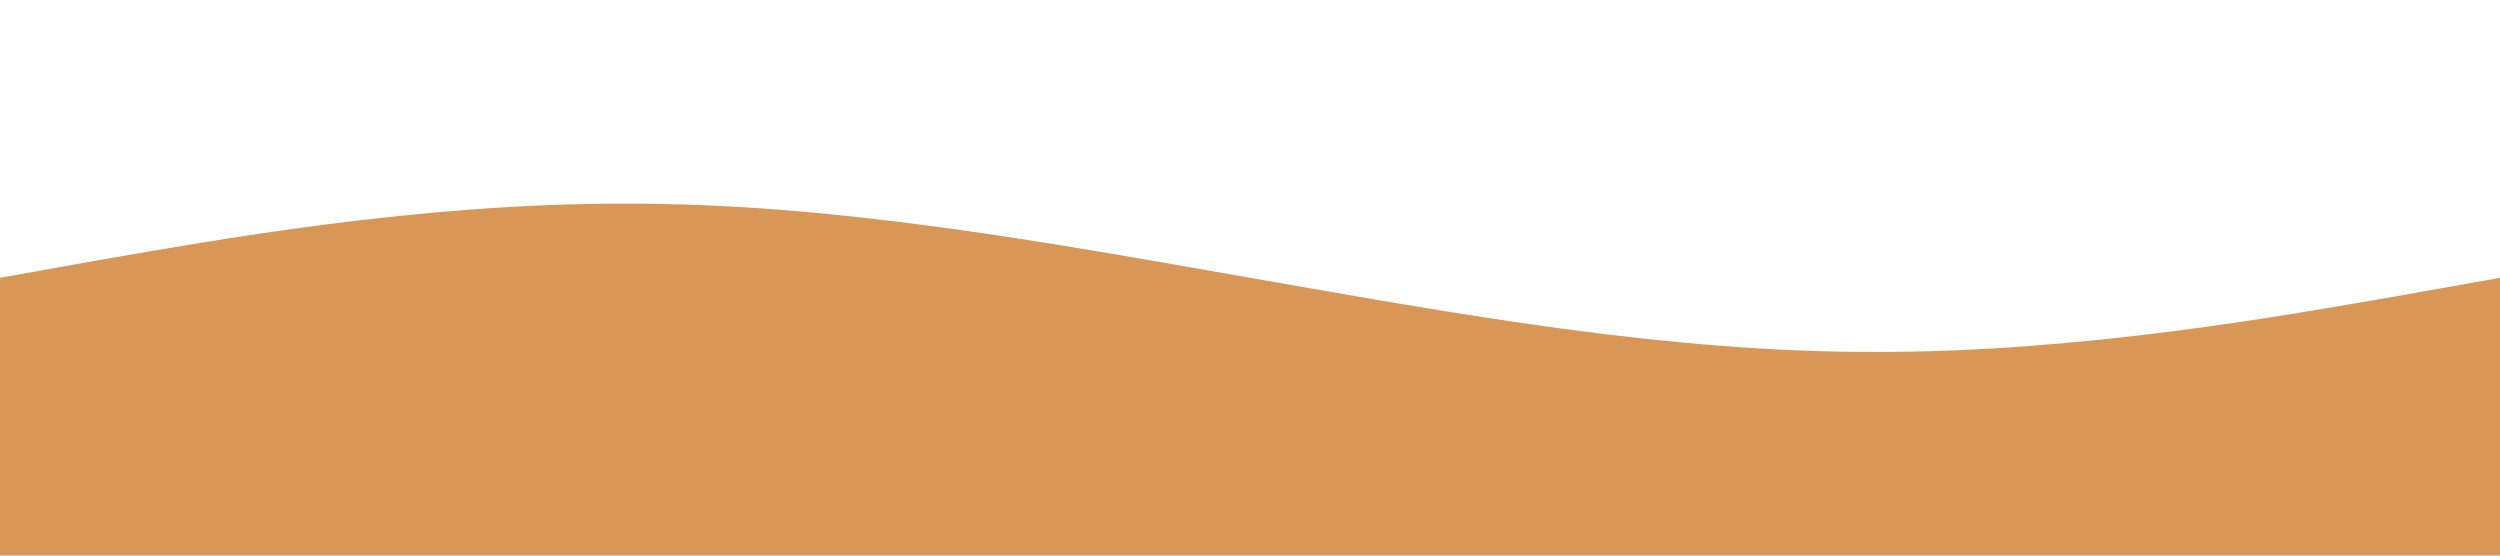
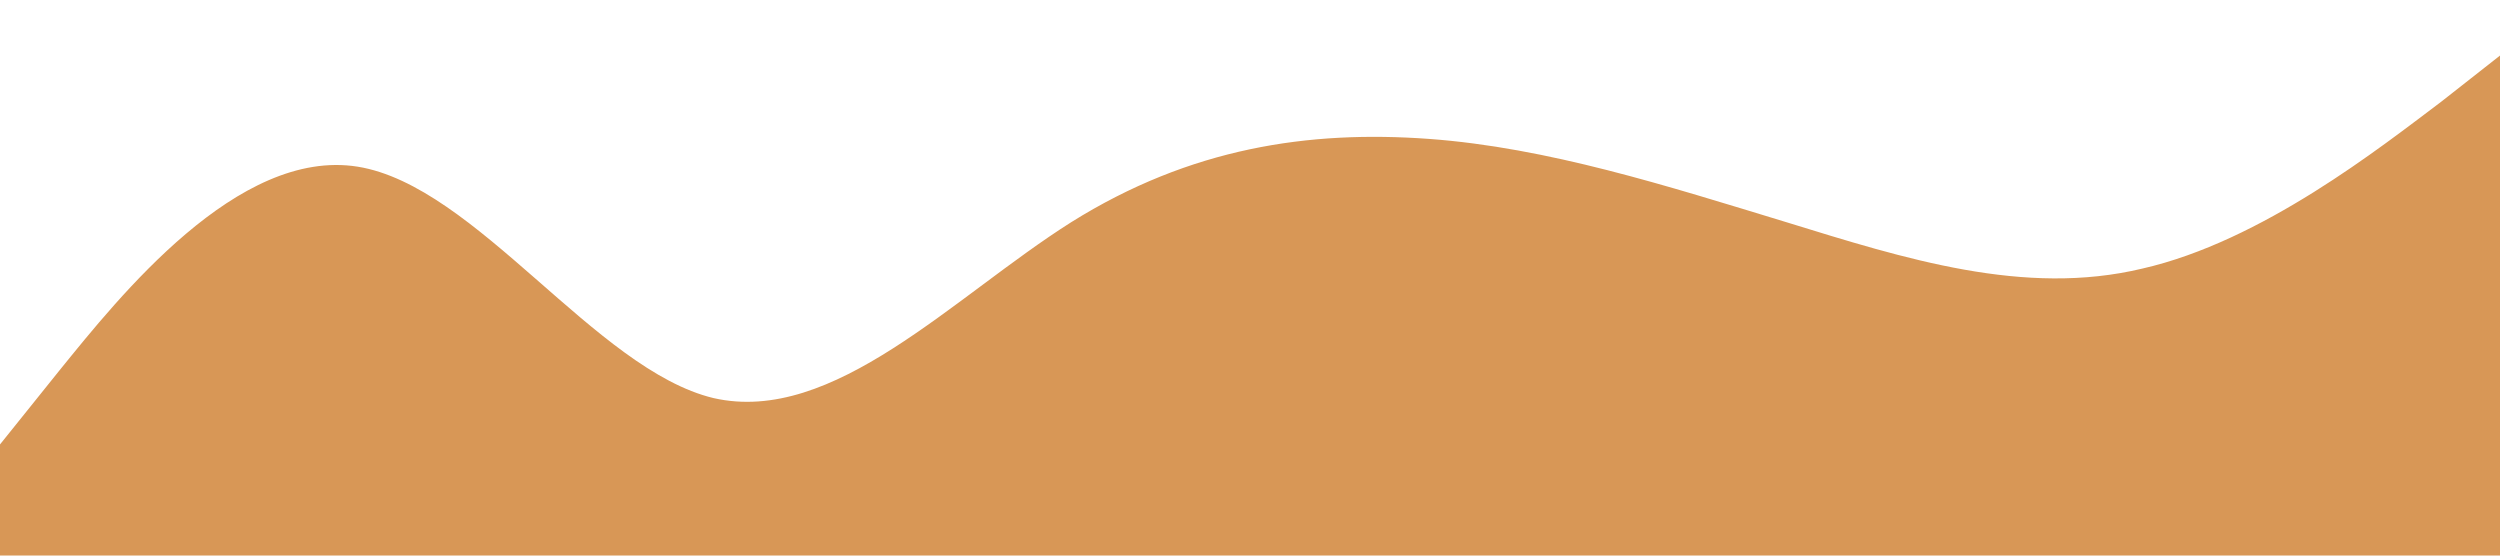
<svg xmlns="http://www.w3.org/2000/svg" viewBox="0 0 1440 320">
-   <path fill="#D89756" fill-opacity="1" d="M0,160L60,149.3C120,139,240,117,360,117.3C480,117,600,139,720,160C840,181,960,203,1080,202.7C1200,203,1320,181,1380,170.7L1440,160L1440,320L1380,320C1320,320,1200,320,1080,320C960,320,840,320,720,320C600,320,480,320,360,320C240,320,120,320,60,320L0,320Z" />
+   <path fill="#D89756" fill-opacity="1" d="M0,256L34.3,213.3C68.6,171,137,85,206,96C274.3,107,343,213,411,229.3C480,245,549,171,617,128C685.7,85,754,75,823,80C891.4,85,960,107,1029,128C1097.1,149,1166,171,1234,154.7C1302.9,139,1371,85,1406,58.7L1440,32L1440,320L1405.7,320C1371.4,320,1303,320,1234,320C1165.7,320,1097,320,1029,320C960,320,891,320,823,320C754.3,320,686,320,617,320C548.6,320,480,320,411,320C342.9,320,274,320,206,320C137.1,320,69,320,34,320L0,320Z" />
</svg>
